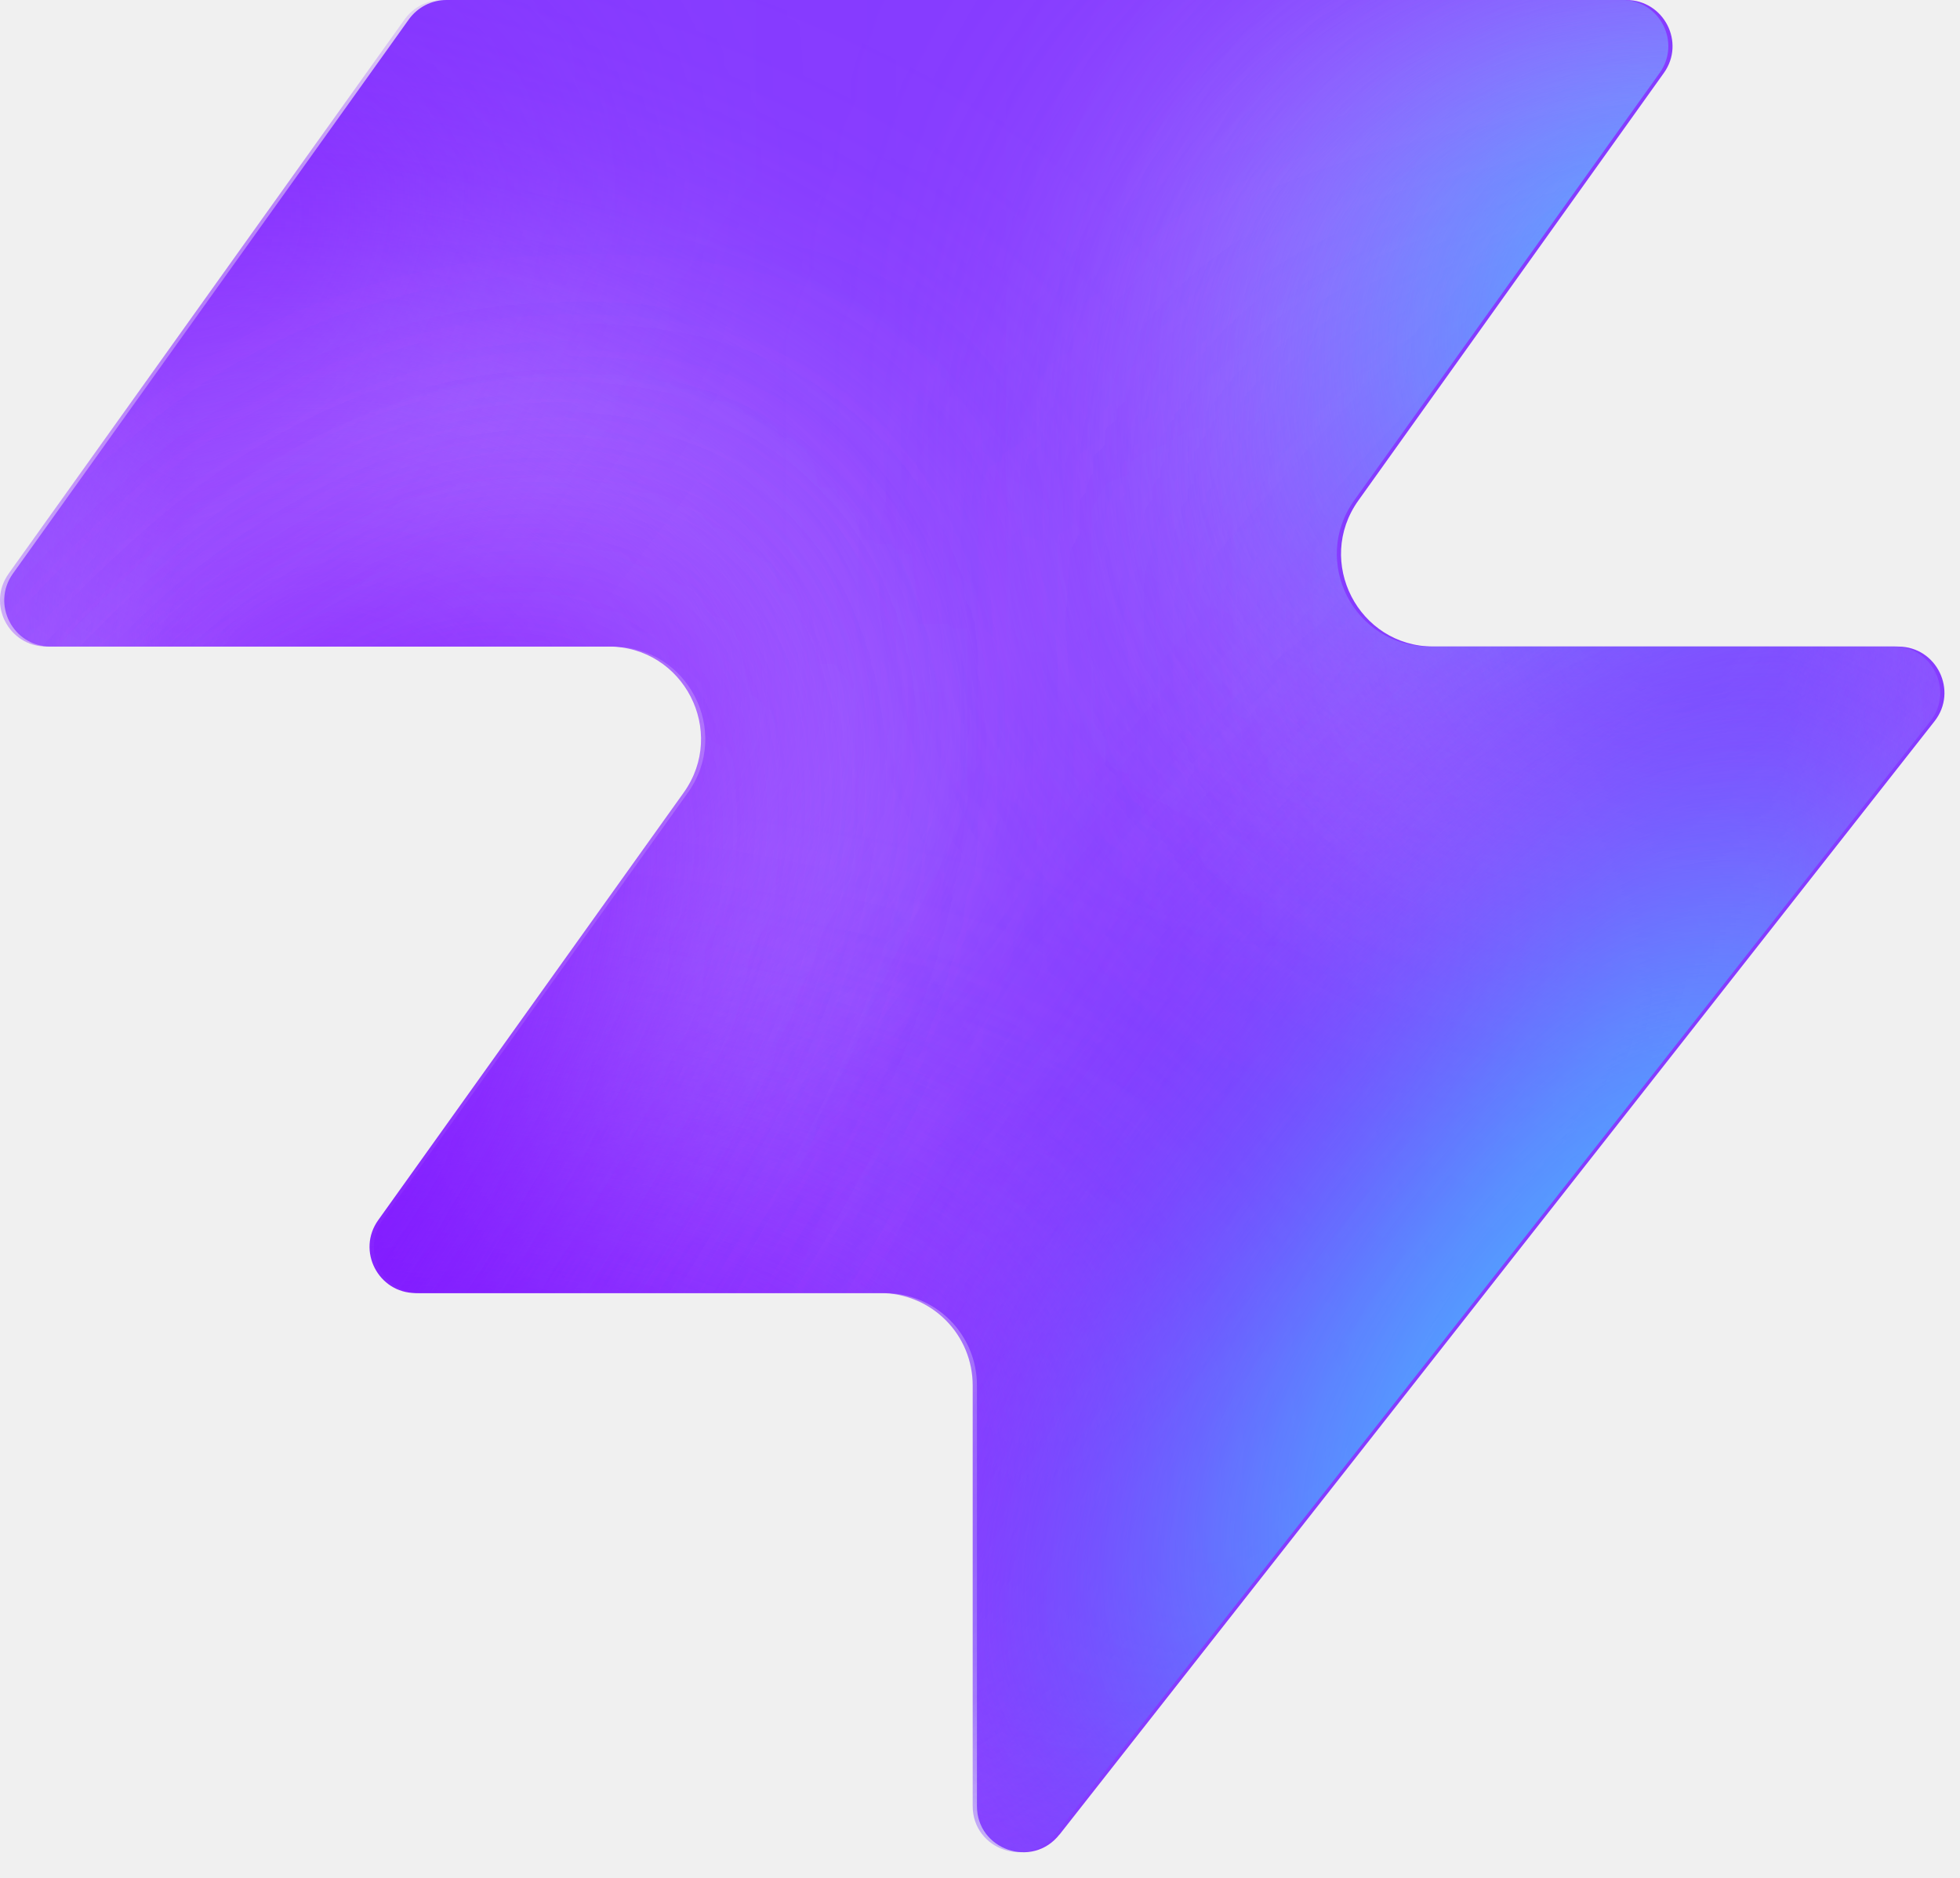
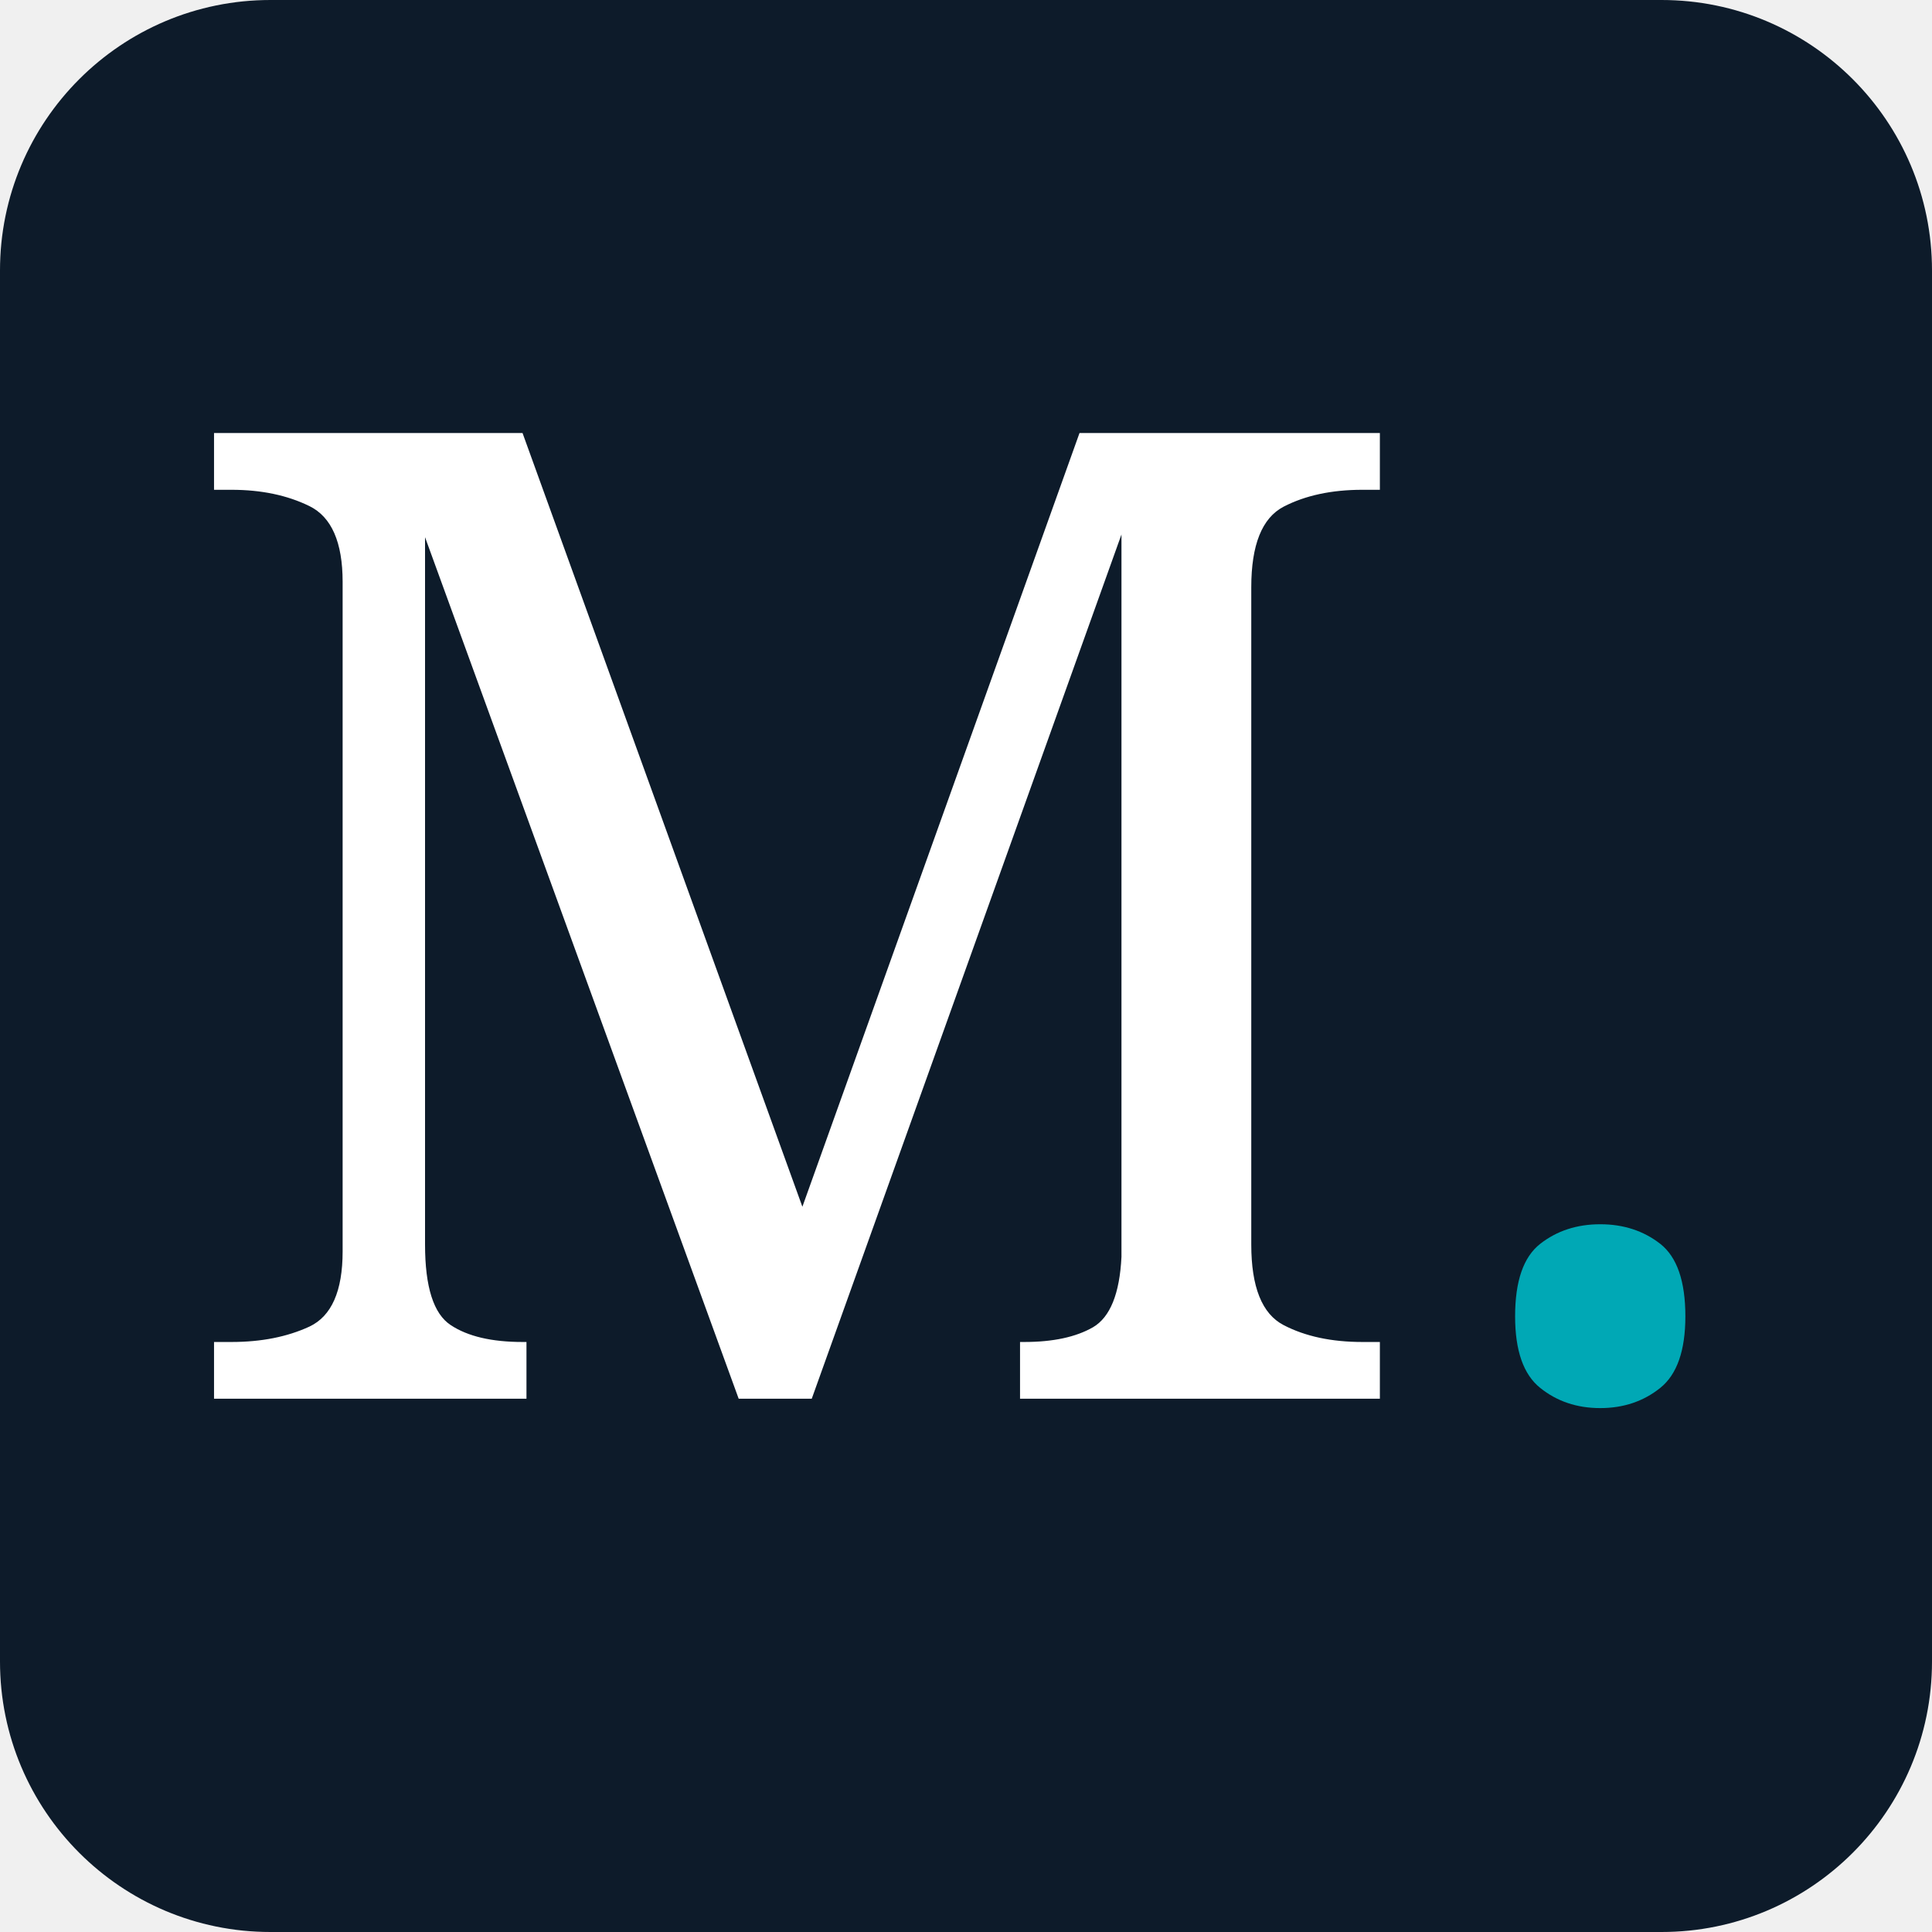
- <svg xmlns="http://www.w3.org/2000/svg" width="48" height="46" fill="none" viewBox="0 0 48 46">
-   <path fill="#863bff" d="M25.946 44.938c-.664.845-2.021.375-2.021-.698V33.937a2.26 2.26 0 0 0-2.262-2.262H10.287c-.92 0-1.456-1.04-.92-1.788l7.48-10.471c1.07-1.497 0-3.578-1.842-3.578H1.237c-.92 0-1.456-1.04-.92-1.788L10.013.474c.214-.297.556-.474.92-.474h28.894c.92 0 1.456 1.04.92 1.788l-7.48 10.471c-1.07 1.498 0 3.579 1.842 3.579h11.377c.943 0 1.473 1.088.89 1.83L25.947 44.94z" style="fill:#863bff;fill:color(display-p3 .525 .23 1);fill-opacity:1" />
-   <mask id="a" width="48" height="46" x="0" y="0" maskUnits="userSpaceOnUse" style="mask-type:alpha">
-     <path fill="#000" d="M25.842 44.938c-.664.844-2.021.375-2.021-.698V33.937a2.26 2.26 0 0 0-2.262-2.262H10.183c-.92 0-1.456-1.04-.92-1.788l7.48-10.471c1.07-1.498 0-3.579-1.842-3.579H1.133c-.92 0-1.456-1.04-.92-1.787L9.91.473c.214-.297.556-.474.92-.474h28.894c.92 0 1.456 1.04.92 1.788l-7.48 10.471c-1.07 1.498 0 3.578 1.842 3.578h11.377c.943 0 1.473 1.088.89 1.832L25.843 44.94z" style="fill:#000;fill-opacity:1" />
-   </mask>
-   <g mask="url(#a)">
-     <g filter="url(#b)">
-       <ellipse cx="5.508" cy="14.704" fill="#ede6ff" rx="5.508" ry="14.704" style="fill:#ede6ff;fill:color(display-p3 .927 .903 1);fill-opacity:1" transform="matrix(.00324 1 1 -.00324 -4.47 31.516)" />
-     </g>
-     <g filter="url(#c)">
-       <ellipse cx="10.399" cy="29.851" fill="#ede6ff" rx="10.399" ry="29.851" style="fill:#ede6ff;fill:color(display-p3 .927 .903 1);fill-opacity:1" transform="matrix(.00324 1 1 -.00324 -39.328 7.883)" />
-     </g>
-     <g filter="url(#d)">
-       <ellipse cx="5.508" cy="30.487" fill="#7e14ff" rx="5.508" ry="30.487" style="fill:#7e14ff;fill:color(display-p3 .492 .077 1);fill-opacity:1" transform="rotate(89.814 -25.913 -14.639)scale(1 -1)" />
-     </g>
-     <g filter="url(#e)">
-       <ellipse cx="5.508" cy="30.599" fill="#7e14ff" rx="5.508" ry="30.599" style="fill:#7e14ff;fill:color(display-p3 .492 .077 1);fill-opacity:1" transform="rotate(89.814 -32.644 -3.334)scale(1 -1)" />
-     </g>
-     <g filter="url(#f)">
-       <ellipse cx="5.508" cy="30.599" fill="#7e14ff" rx="5.508" ry="30.599" style="fill:#7e14ff;fill:color(display-p3 .492 .077 1);fill-opacity:1" transform="matrix(.00324 1 1 -.00324 -34.34 30.47)" />
-     </g>
-     <g filter="url(#g)">
-       <ellipse cx="14.072" cy="22.078" fill="#ede6ff" rx="14.072" ry="22.078" style="fill:#ede6ff;fill:color(display-p3 .927 .903 1);fill-opacity:1" transform="rotate(93.35 24.506 48.493)scale(-1 1)" />
-     </g>
-     <g filter="url(#h)">
-       <ellipse cx="3.47" cy="21.501" fill="#7e14ff" rx="3.47" ry="21.501" style="fill:#7e14ff;fill:color(display-p3 .492 .077 1);fill-opacity:1" transform="rotate(89.009 28.708 47.59)scale(-1 1)" />
-     </g>
-     <g filter="url(#i)">
-       <ellipse cx="3.47" cy="21.501" fill="#7e14ff" rx="3.47" ry="21.501" style="fill:#7e14ff;fill:color(display-p3 .492 .077 1);fill-opacity:1" transform="rotate(89.009 28.708 47.59)scale(-1 1)" />
-     </g>
-     <g filter="url(#j)">
-       <ellipse cx=".387" cy="8.972" fill="#7e14ff" rx="4.407" ry="29.108" style="fill:#7e14ff;fill:color(display-p3 .492 .077 1);fill-opacity:1" transform="rotate(39.51 .387 8.972)" />
-     </g>
-     <g filter="url(#k)">
-       <ellipse cx="47.523" cy="-6.092" fill="#7e14ff" rx="4.407" ry="29.108" style="fill:#7e14ff;fill:color(display-p3 .492 .077 1);fill-opacity:1" transform="rotate(37.892 47.523 -6.092)" />
-     </g>
-     <g filter="url(#l)">
-       <ellipse cx="41.412" cy="6.333" fill="#47bfff" rx="5.971" ry="9.665" style="fill:#47bfff;fill:color(display-p3 .28 .748 1);fill-opacity:1" transform="rotate(37.892 41.412 6.333)" />
-     </g>
-     <g filter="url(#m)">
-       <ellipse cx="-1.879" cy="38.332" fill="#7e14ff" rx="4.407" ry="29.108" style="fill:#7e14ff;fill:color(display-p3 .492 .077 1);fill-opacity:1" transform="rotate(37.892 -1.88 38.332)" />
-     </g>
-     <g filter="url(#n)">
-       <ellipse cx="-1.879" cy="38.332" fill="#7e14ff" rx="4.407" ry="29.108" style="fill:#7e14ff;fill:color(display-p3 .492 .077 1);fill-opacity:1" transform="rotate(37.892 -1.88 38.332)" />
-     </g>
-     <g filter="url(#o)">
-       <ellipse cx="35.651" cy="29.907" fill="#7e14ff" rx="4.407" ry="29.108" style="fill:#7e14ff;fill:color(display-p3 .492 .077 1);fill-opacity:1" transform="rotate(37.892 35.651 29.907)" />
-     </g>
-     <g filter="url(#p)">
-       <ellipse cx="38.418" cy="32.4" fill="#47bfff" rx="5.971" ry="15.297" style="fill:#47bfff;fill:color(display-p3 .28 .748 1);fill-opacity:1" transform="rotate(37.892 38.418 32.4)" />
-     </g>
-   </g>
-   <defs>
-     <filter id="b" width="60.045" height="41.654" x="-19.77" y="16.149" color-interpolation-filters="sRGB" filterUnits="userSpaceOnUse">
-       <feFlood flood-opacity="0" result="BackgroundImageFix" />
-       <feBlend in="SourceGraphic" in2="BackgroundImageFix" result="shape" />
-       <feGaussianBlur result="effect1_foregroundBlur_2002_17158" stdDeviation="7.659" />
-     </filter>
-     <filter id="c" width="90.34" height="51.437" x="-54.613" y="-7.533" color-interpolation-filters="sRGB" filterUnits="userSpaceOnUse">
-       <feFlood flood-opacity="0" result="BackgroundImageFix" />
-       <feBlend in="SourceGraphic" in2="BackgroundImageFix" result="shape" />
-       <feGaussianBlur result="effect1_foregroundBlur_2002_17158" stdDeviation="7.659" />
-     </filter>
-     <filter id="d" width="79.355" height="29.4" x="-49.64" y="2.03" color-interpolation-filters="sRGB" filterUnits="userSpaceOnUse">
-       <feFlood flood-opacity="0" result="BackgroundImageFix" />
-       <feBlend in="SourceGraphic" in2="BackgroundImageFix" result="shape" />
-       <feGaussianBlur result="effect1_foregroundBlur_2002_17158" stdDeviation="4.596" />
-     </filter>
-     <filter id="e" width="79.579" height="29.4" x="-45.045" y="20.029" color-interpolation-filters="sRGB" filterUnits="userSpaceOnUse">
-       <feFlood flood-opacity="0" result="BackgroundImageFix" />
-       <feBlend in="SourceGraphic" in2="BackgroundImageFix" result="shape" />
-       <feGaussianBlur result="effect1_foregroundBlur_2002_17158" stdDeviation="4.596" />
-     </filter>
-     <filter id="f" width="79.579" height="29.4" x="-43.513" y="21.178" color-interpolation-filters="sRGB" filterUnits="userSpaceOnUse">
-       <feFlood flood-opacity="0" result="BackgroundImageFix" />
-       <feBlend in="SourceGraphic" in2="BackgroundImageFix" result="shape" />
-       <feGaussianBlur result="effect1_foregroundBlur_2002_17158" stdDeviation="4.596" />
-     </filter>
-     <filter id="g" width="74.749" height="58.852" x="15.756" y="-17.901" color-interpolation-filters="sRGB" filterUnits="userSpaceOnUse">
-       <feFlood flood-opacity="0" result="BackgroundImageFix" />
-       <feBlend in="SourceGraphic" in2="BackgroundImageFix" result="shape" />
-       <feGaussianBlur result="effect1_foregroundBlur_2002_17158" stdDeviation="7.659" />
-     </filter>
-     <filter id="h" width="61.377" height="25.362" x="23.548" y="2.284" color-interpolation-filters="sRGB" filterUnits="userSpaceOnUse">
-       <feFlood flood-opacity="0" result="BackgroundImageFix" />
-       <feBlend in="SourceGraphic" in2="BackgroundImageFix" result="shape" />
-       <feGaussianBlur result="effect1_foregroundBlur_2002_17158" stdDeviation="4.596" />
-     </filter>
-     <filter id="i" width="61.377" height="25.362" x="23.548" y="2.284" color-interpolation-filters="sRGB" filterUnits="userSpaceOnUse">
-       <feFlood flood-opacity="0" result="BackgroundImageFix" />
-       <feBlend in="SourceGraphic" in2="BackgroundImageFix" result="shape" />
-       <feGaussianBlur result="effect1_foregroundBlur_2002_17158" stdDeviation="4.596" />
-     </filter>
-     <filter id="j" width="56.045" height="63.649" x="-27.636" y="-22.853" color-interpolation-filters="sRGB" filterUnits="userSpaceOnUse">
-       <feFlood flood-opacity="0" result="BackgroundImageFix" />
-       <feBlend in="SourceGraphic" in2="BackgroundImageFix" result="shape" />
-       <feGaussianBlur result="effect1_foregroundBlur_2002_17158" stdDeviation="4.596" />
-     </filter>
-     <filter id="k" width="54.814" height="64.646" x="20.116" y="-38.415" color-interpolation-filters="sRGB" filterUnits="userSpaceOnUse">
-       <feFlood flood-opacity="0" result="BackgroundImageFix" />
-       <feBlend in="SourceGraphic" in2="BackgroundImageFix" result="shape" />
-       <feGaussianBlur result="effect1_foregroundBlur_2002_17158" stdDeviation="4.596" />
-     </filter>
-     <filter id="l" width="33.541" height="35.313" x="24.641" y="-11.323" color-interpolation-filters="sRGB" filterUnits="userSpaceOnUse">
-       <feFlood flood-opacity="0" result="BackgroundImageFix" />
-       <feBlend in="SourceGraphic" in2="BackgroundImageFix" result="shape" />
-       <feGaussianBlur result="effect1_foregroundBlur_2002_17158" stdDeviation="4.596" />
-     </filter>
-     <filter id="m" width="54.814" height="64.646" x="-29.286" y="6.009" color-interpolation-filters="sRGB" filterUnits="userSpaceOnUse">
-       <feFlood flood-opacity="0" result="BackgroundImageFix" />
-       <feBlend in="SourceGraphic" in2="BackgroundImageFix" result="shape" />
-       <feGaussianBlur result="effect1_foregroundBlur_2002_17158" stdDeviation="4.596" />
-     </filter>
-     <filter id="n" width="54.814" height="64.646" x="-29.286" y="6.009" color-interpolation-filters="sRGB" filterUnits="userSpaceOnUse">
-       <feFlood flood-opacity="0" result="BackgroundImageFix" />
-       <feBlend in="SourceGraphic" in2="BackgroundImageFix" result="shape" />
-       <feGaussianBlur result="effect1_foregroundBlur_2002_17158" stdDeviation="4.596" />
-     </filter>
-     <filter id="o" width="54.814" height="64.646" x="8.244" y="-2.416" color-interpolation-filters="sRGB" filterUnits="userSpaceOnUse">
-       <feFlood flood-opacity="0" result="BackgroundImageFix" />
-       <feBlend in="SourceGraphic" in2="BackgroundImageFix" result="shape" />
-       <feGaussianBlur result="effect1_foregroundBlur_2002_17158" stdDeviation="4.596" />
-     </filter>
-     <filter id="p" width="39.409" height="43.623" x="18.713" y="10.588" color-interpolation-filters="sRGB" filterUnits="userSpaceOnUse">
-       <feFlood flood-opacity="0" result="BackgroundImageFix" />
-       <feBlend in="SourceGraphic" in2="BackgroundImageFix" result="shape" />
-       <feGaussianBlur result="effect1_foregroundBlur_2002_17158" stdDeviation="4.596" />
-     </filter>
-   </defs>
+ <svg xmlns="http://www.w3.org/2000/svg" viewBox="0 0 100 100">
+   <rect width="100" height="100" rx="14" fill="#0D1B2A" />
+   <text x="50%" y="50%" dy=".32em" text-anchor="middle" font-family="Newsreader, 'Newsreader Display', Georgia, serif" font-size="70" fill="#fff" font-weight="400">M<tspan fill="#00A8B5">.</tspan>
+   </text>
</svg>
